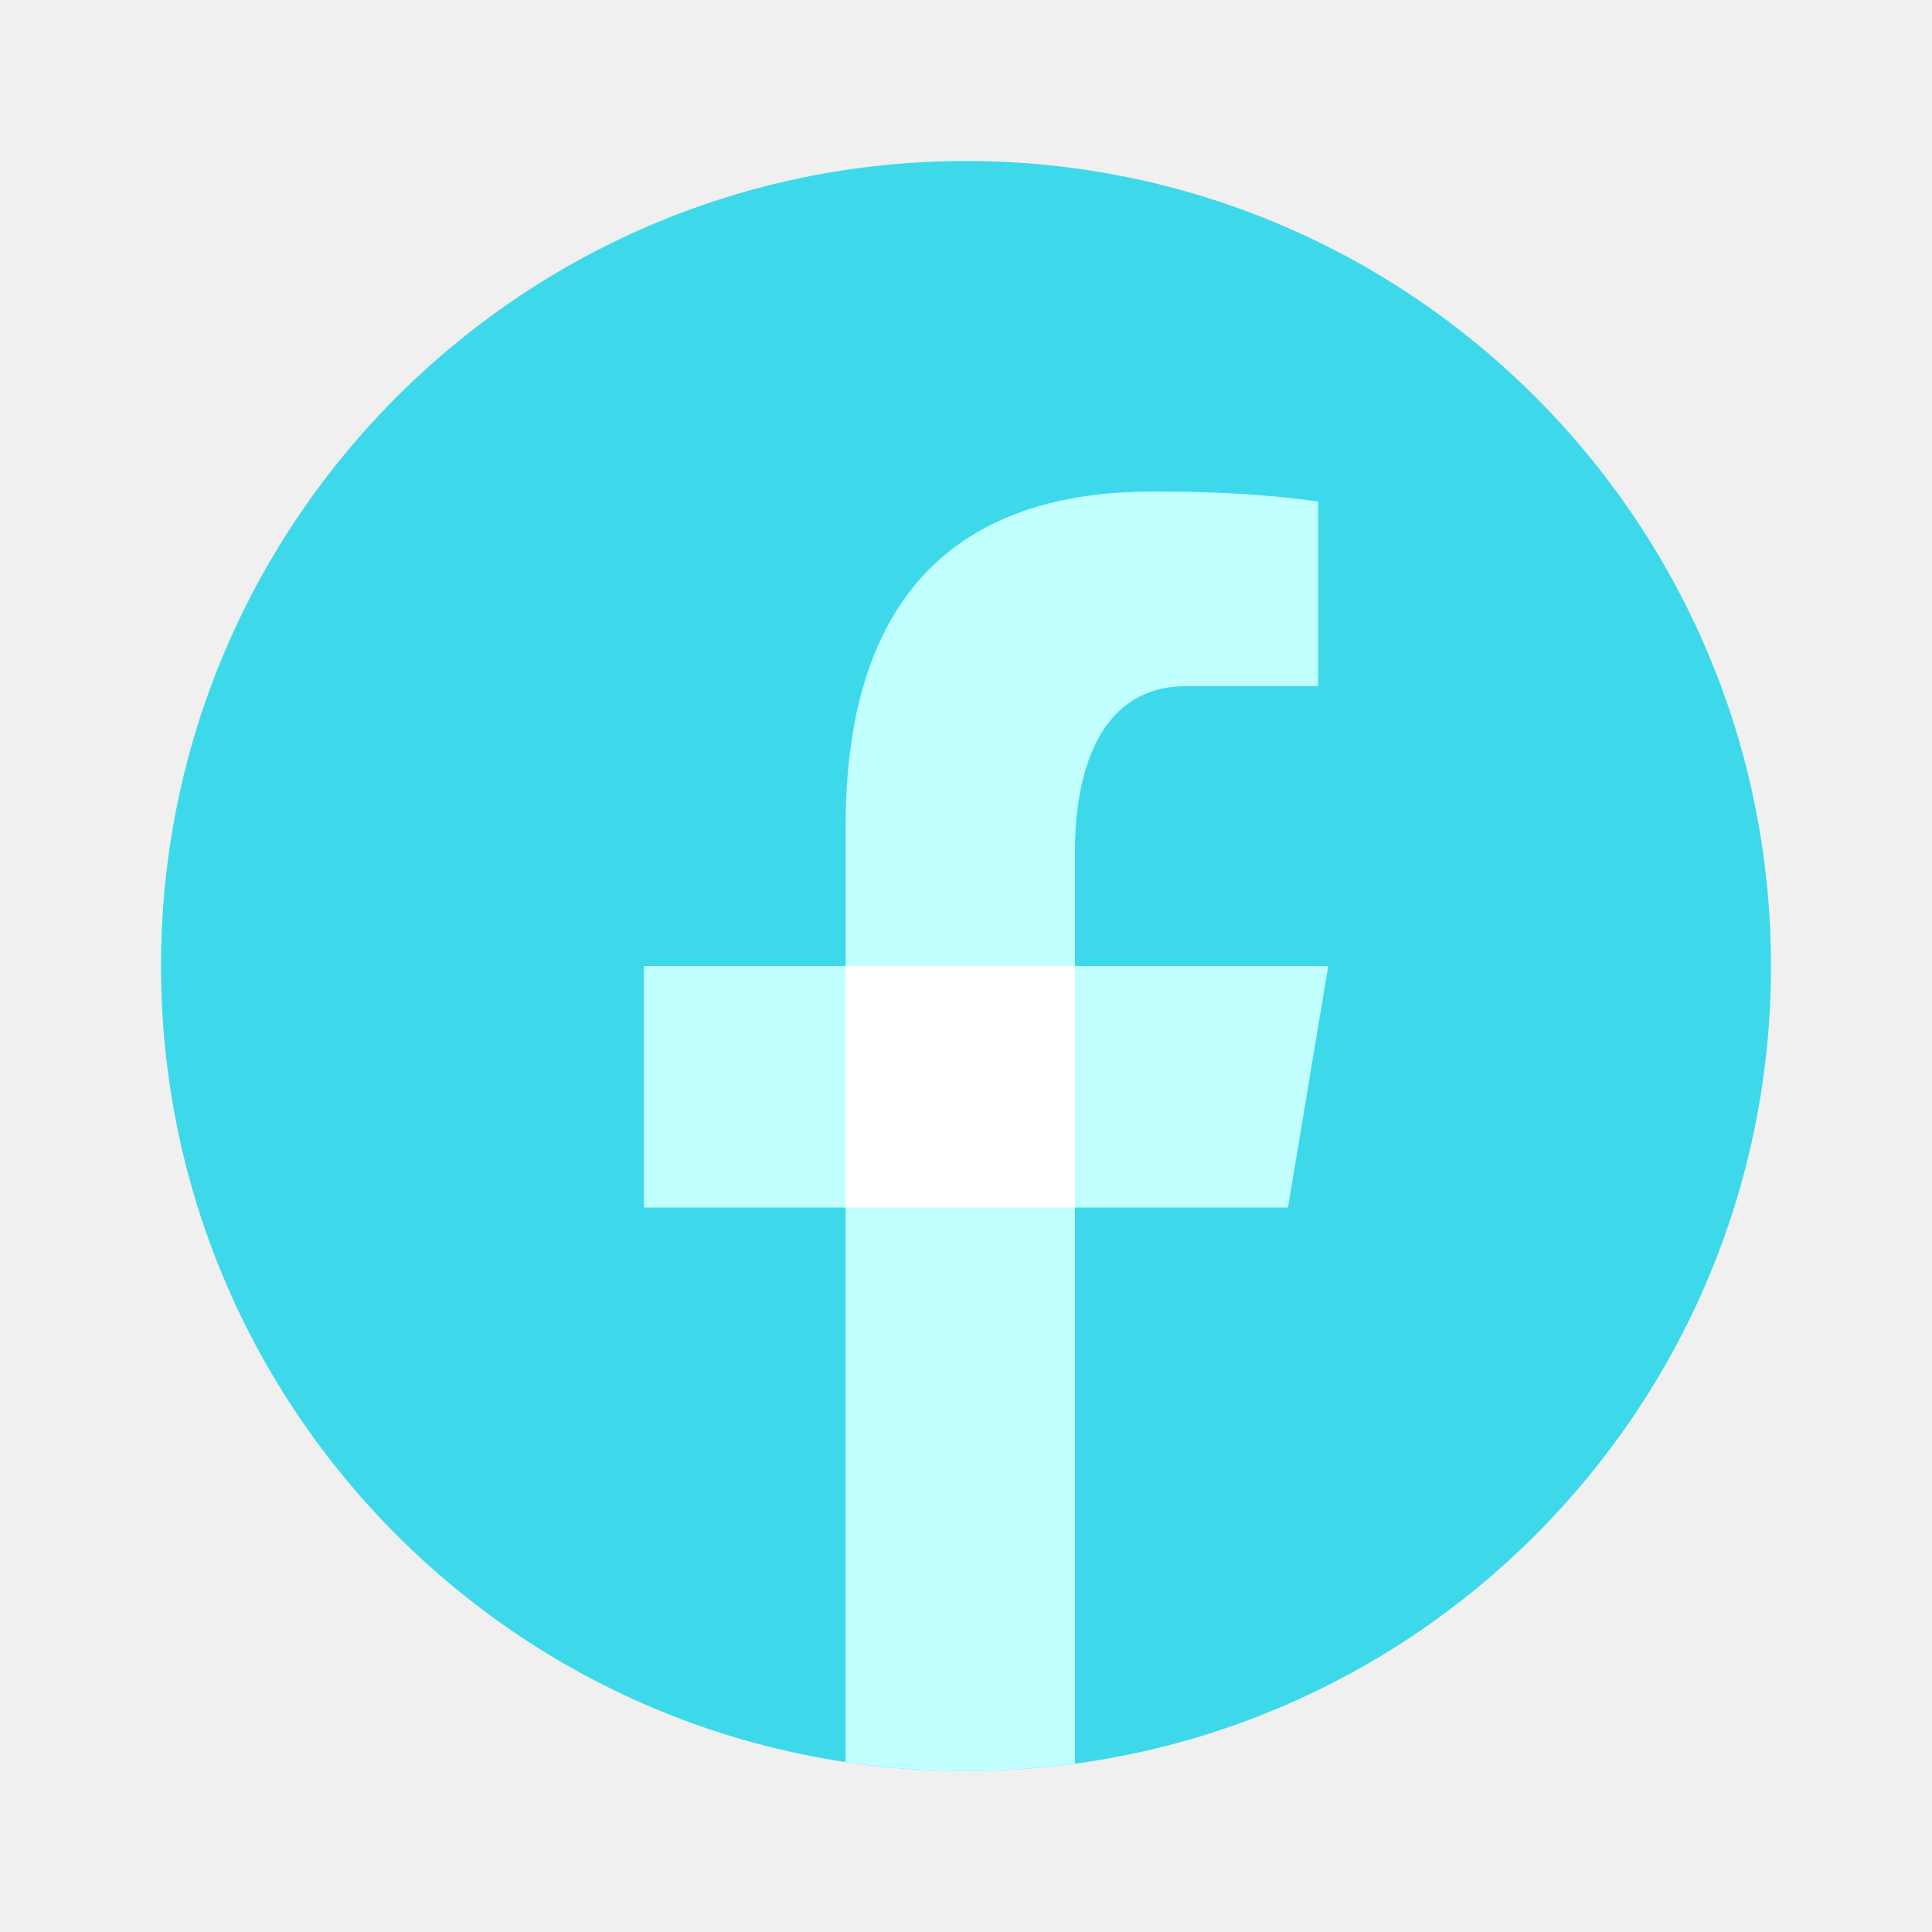
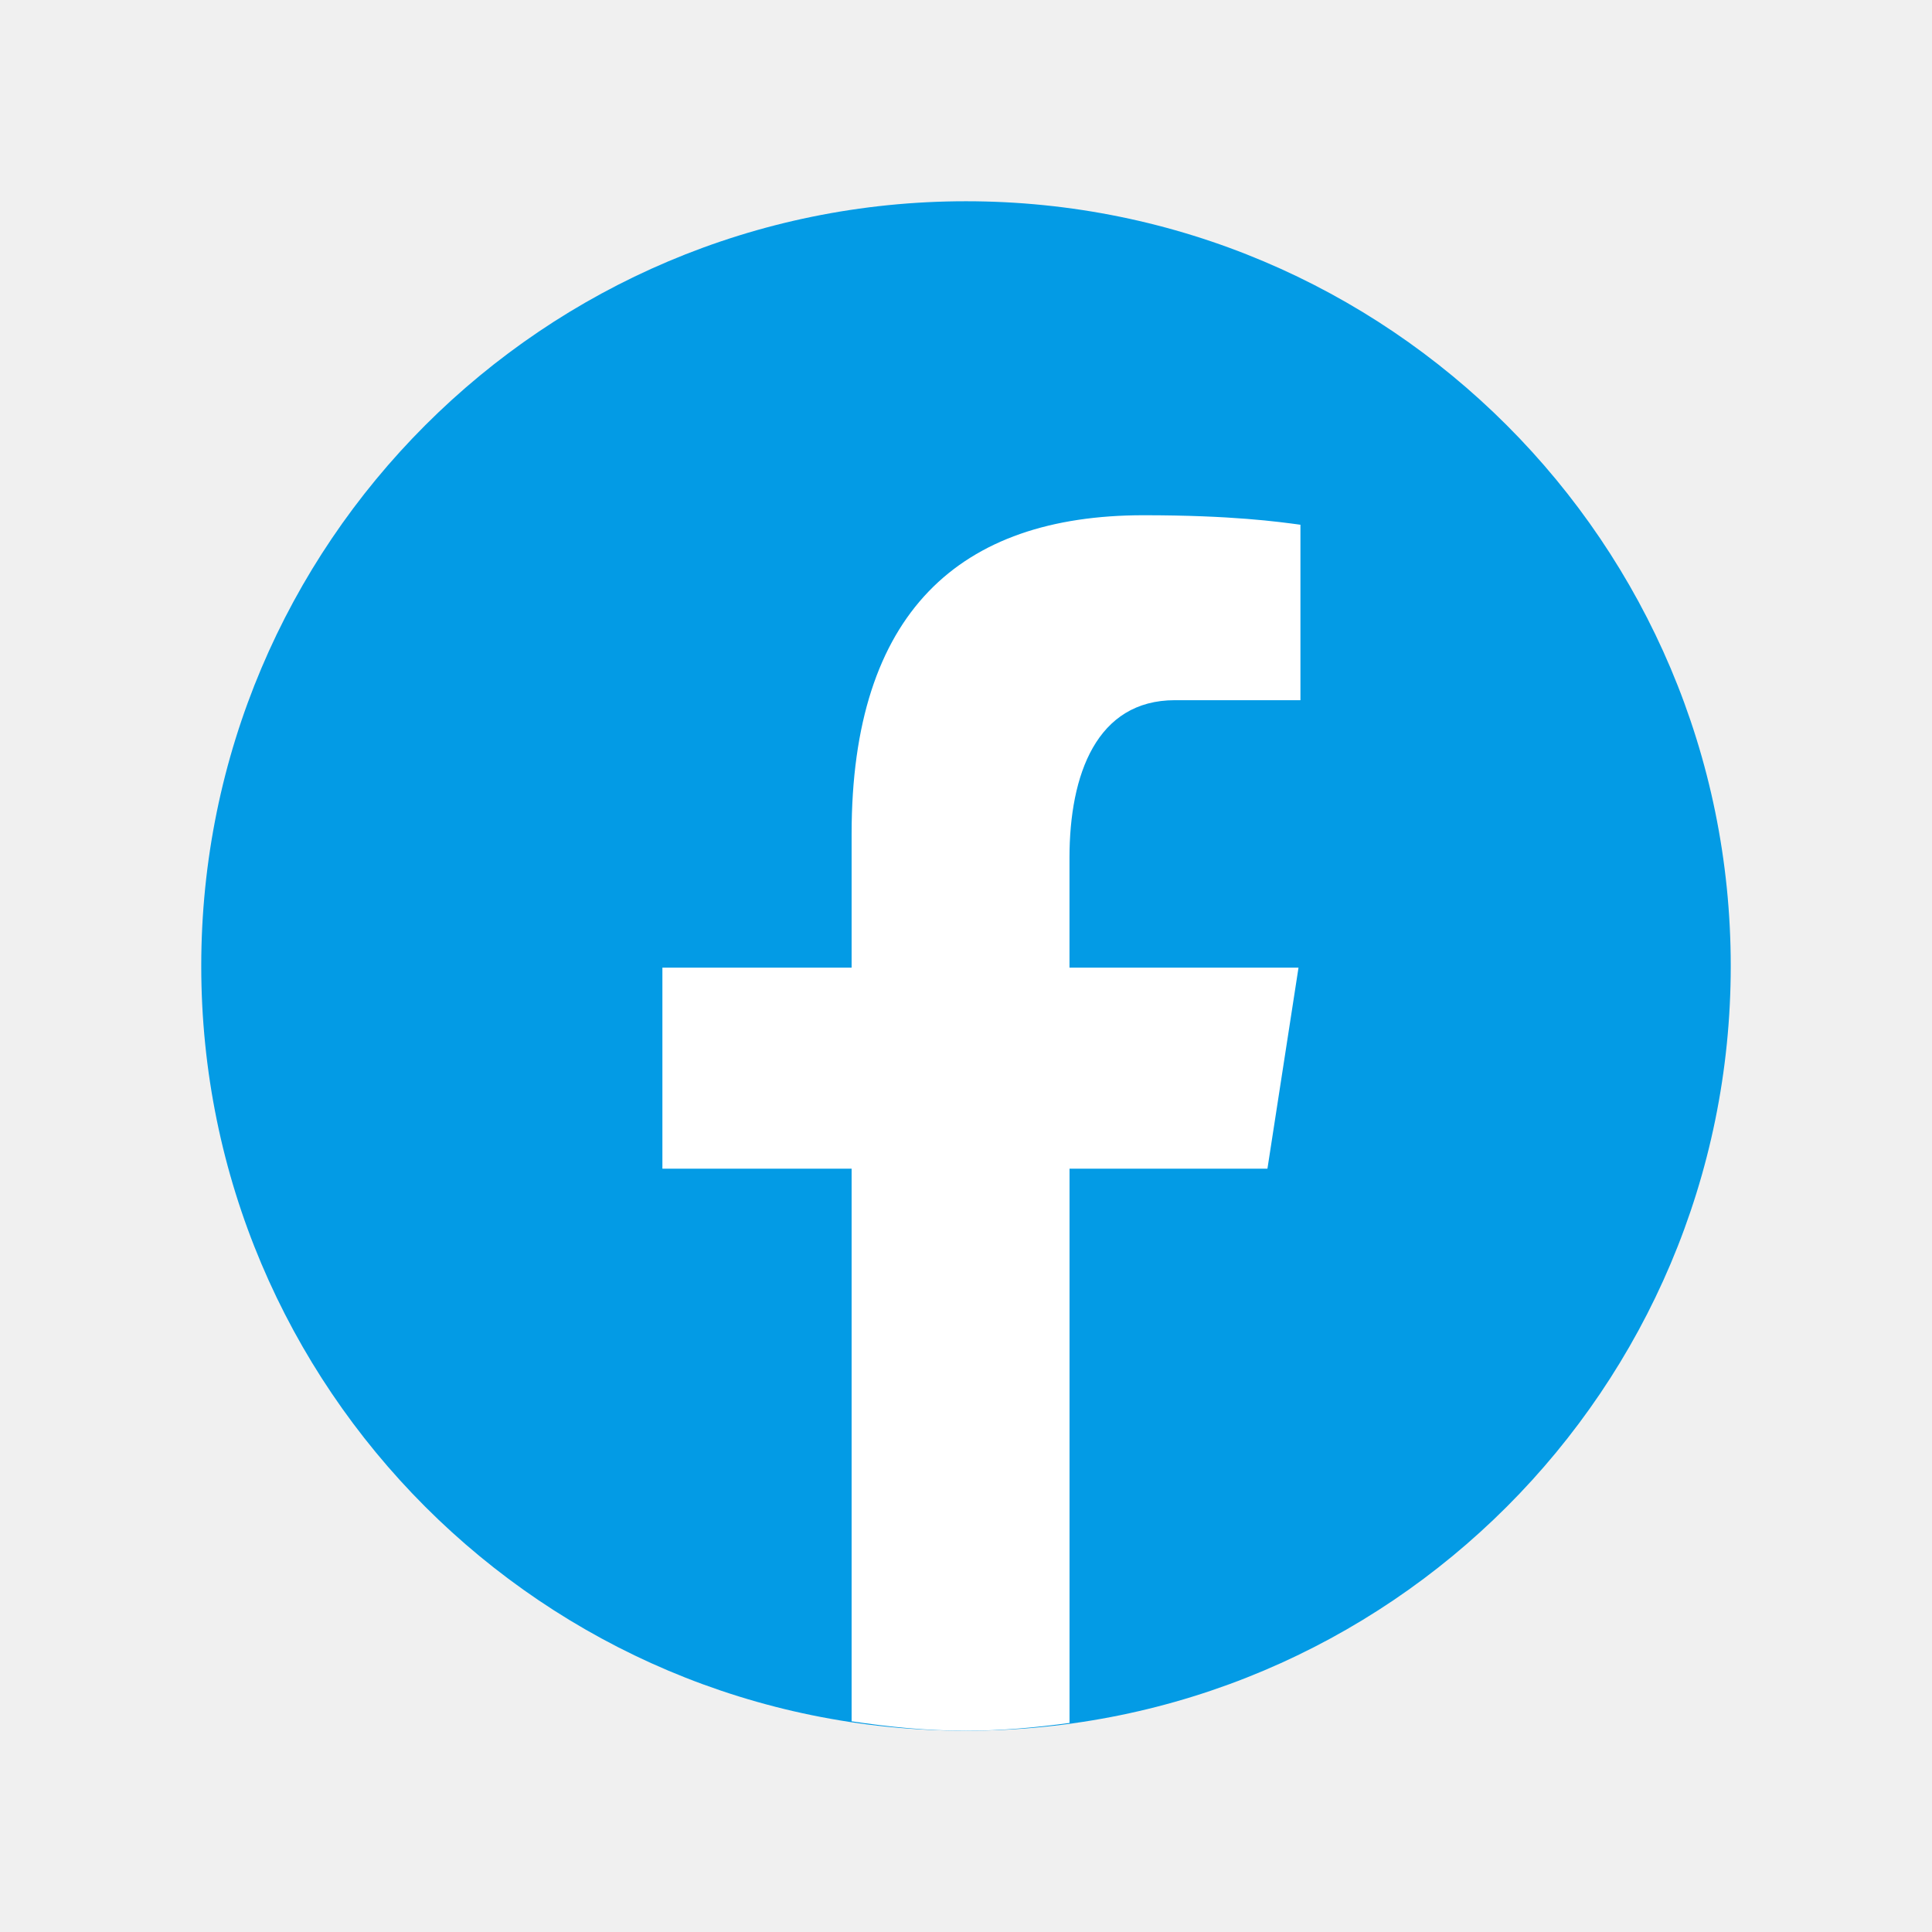
<svg xmlns="http://www.w3.org/2000/svg" viewBox="0 0 48 48" width="48px" height="48px">
-   <path fill="#3dd9eb" d="M24,4C12.954,4,4,12.954,4,24s8.954,20,20,20s20-8.954,20-20S35.046,4,24,4z" />
-   <path fill="#c2ffff" d="M21.009,20.546v3.498l-0.001,5.258v14.475C21.984,43.924,22.983,44,24,44 c0.918,0,1.822-0.062,2.707-0.182V21.169c0-2.184,0.714-4.121,2.757-4.121h3.283V12.46c-0.577-0.078-1.797-0.248-4.102-0.248 C23.831,12.212,21.009,14.754,21.009,20.546z" />
-   <polygon fill="#c2ffff" points="32,30 16,30 16,24 33,24" />
-   <polygon fill="#fff" points="26.707,30 26.707,24 21.009,24 21.009,24.044 21.008,29.302 21.008,30" />
+   <path fill="#039be5" d="M24 5A19 19 0 1 0 24 43A19 19 0 1 0 24 5Z" />
+   <path fill="#fff" d="M26.572,29.036h4.917l0.772-4.995h-5.69v-2.73c0-2.075,0.678-3.915,2.619-3.915h3.119v-4.359c-0.548-0.074-1.707-0.236-3.897-0.236c-4.573,0-7.254,2.415-7.254,7.917v3.323h-4.701v4.995h4.701v13.729C22.089,42.905,23.032,43,24,43c0.875,0,1.729-0.08,2.572-0.194V29.036z" />
</svg>
